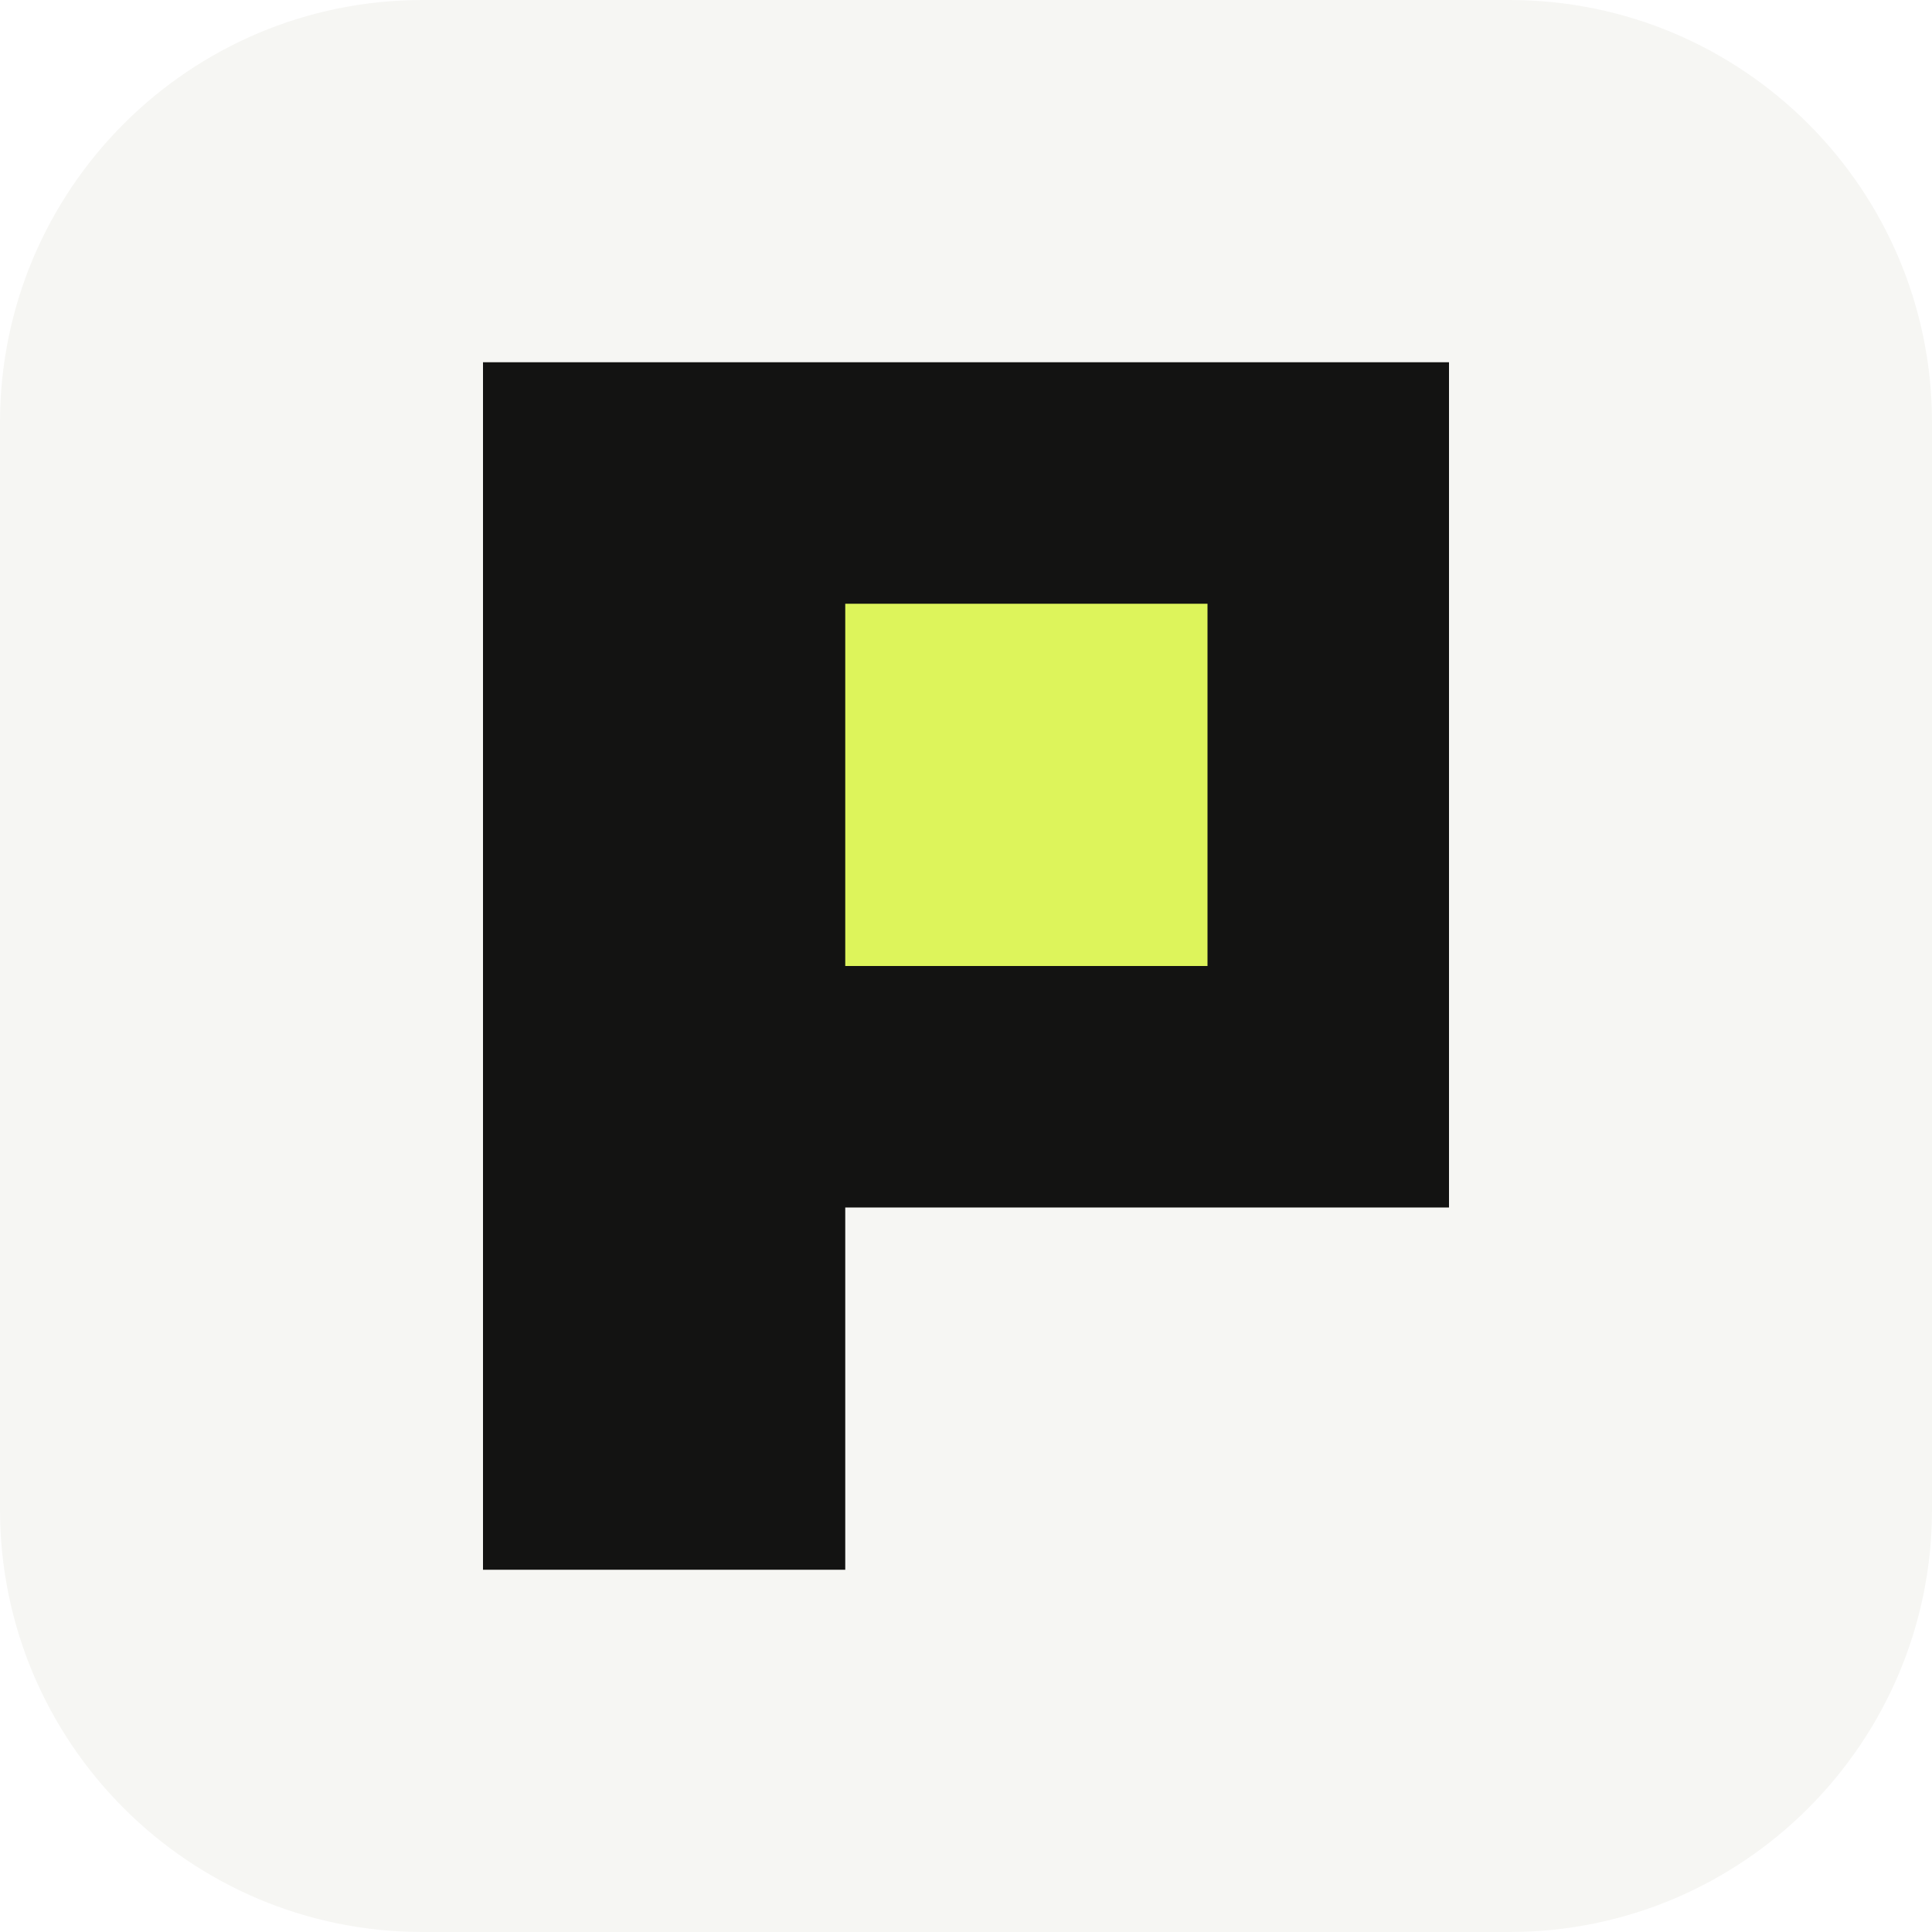
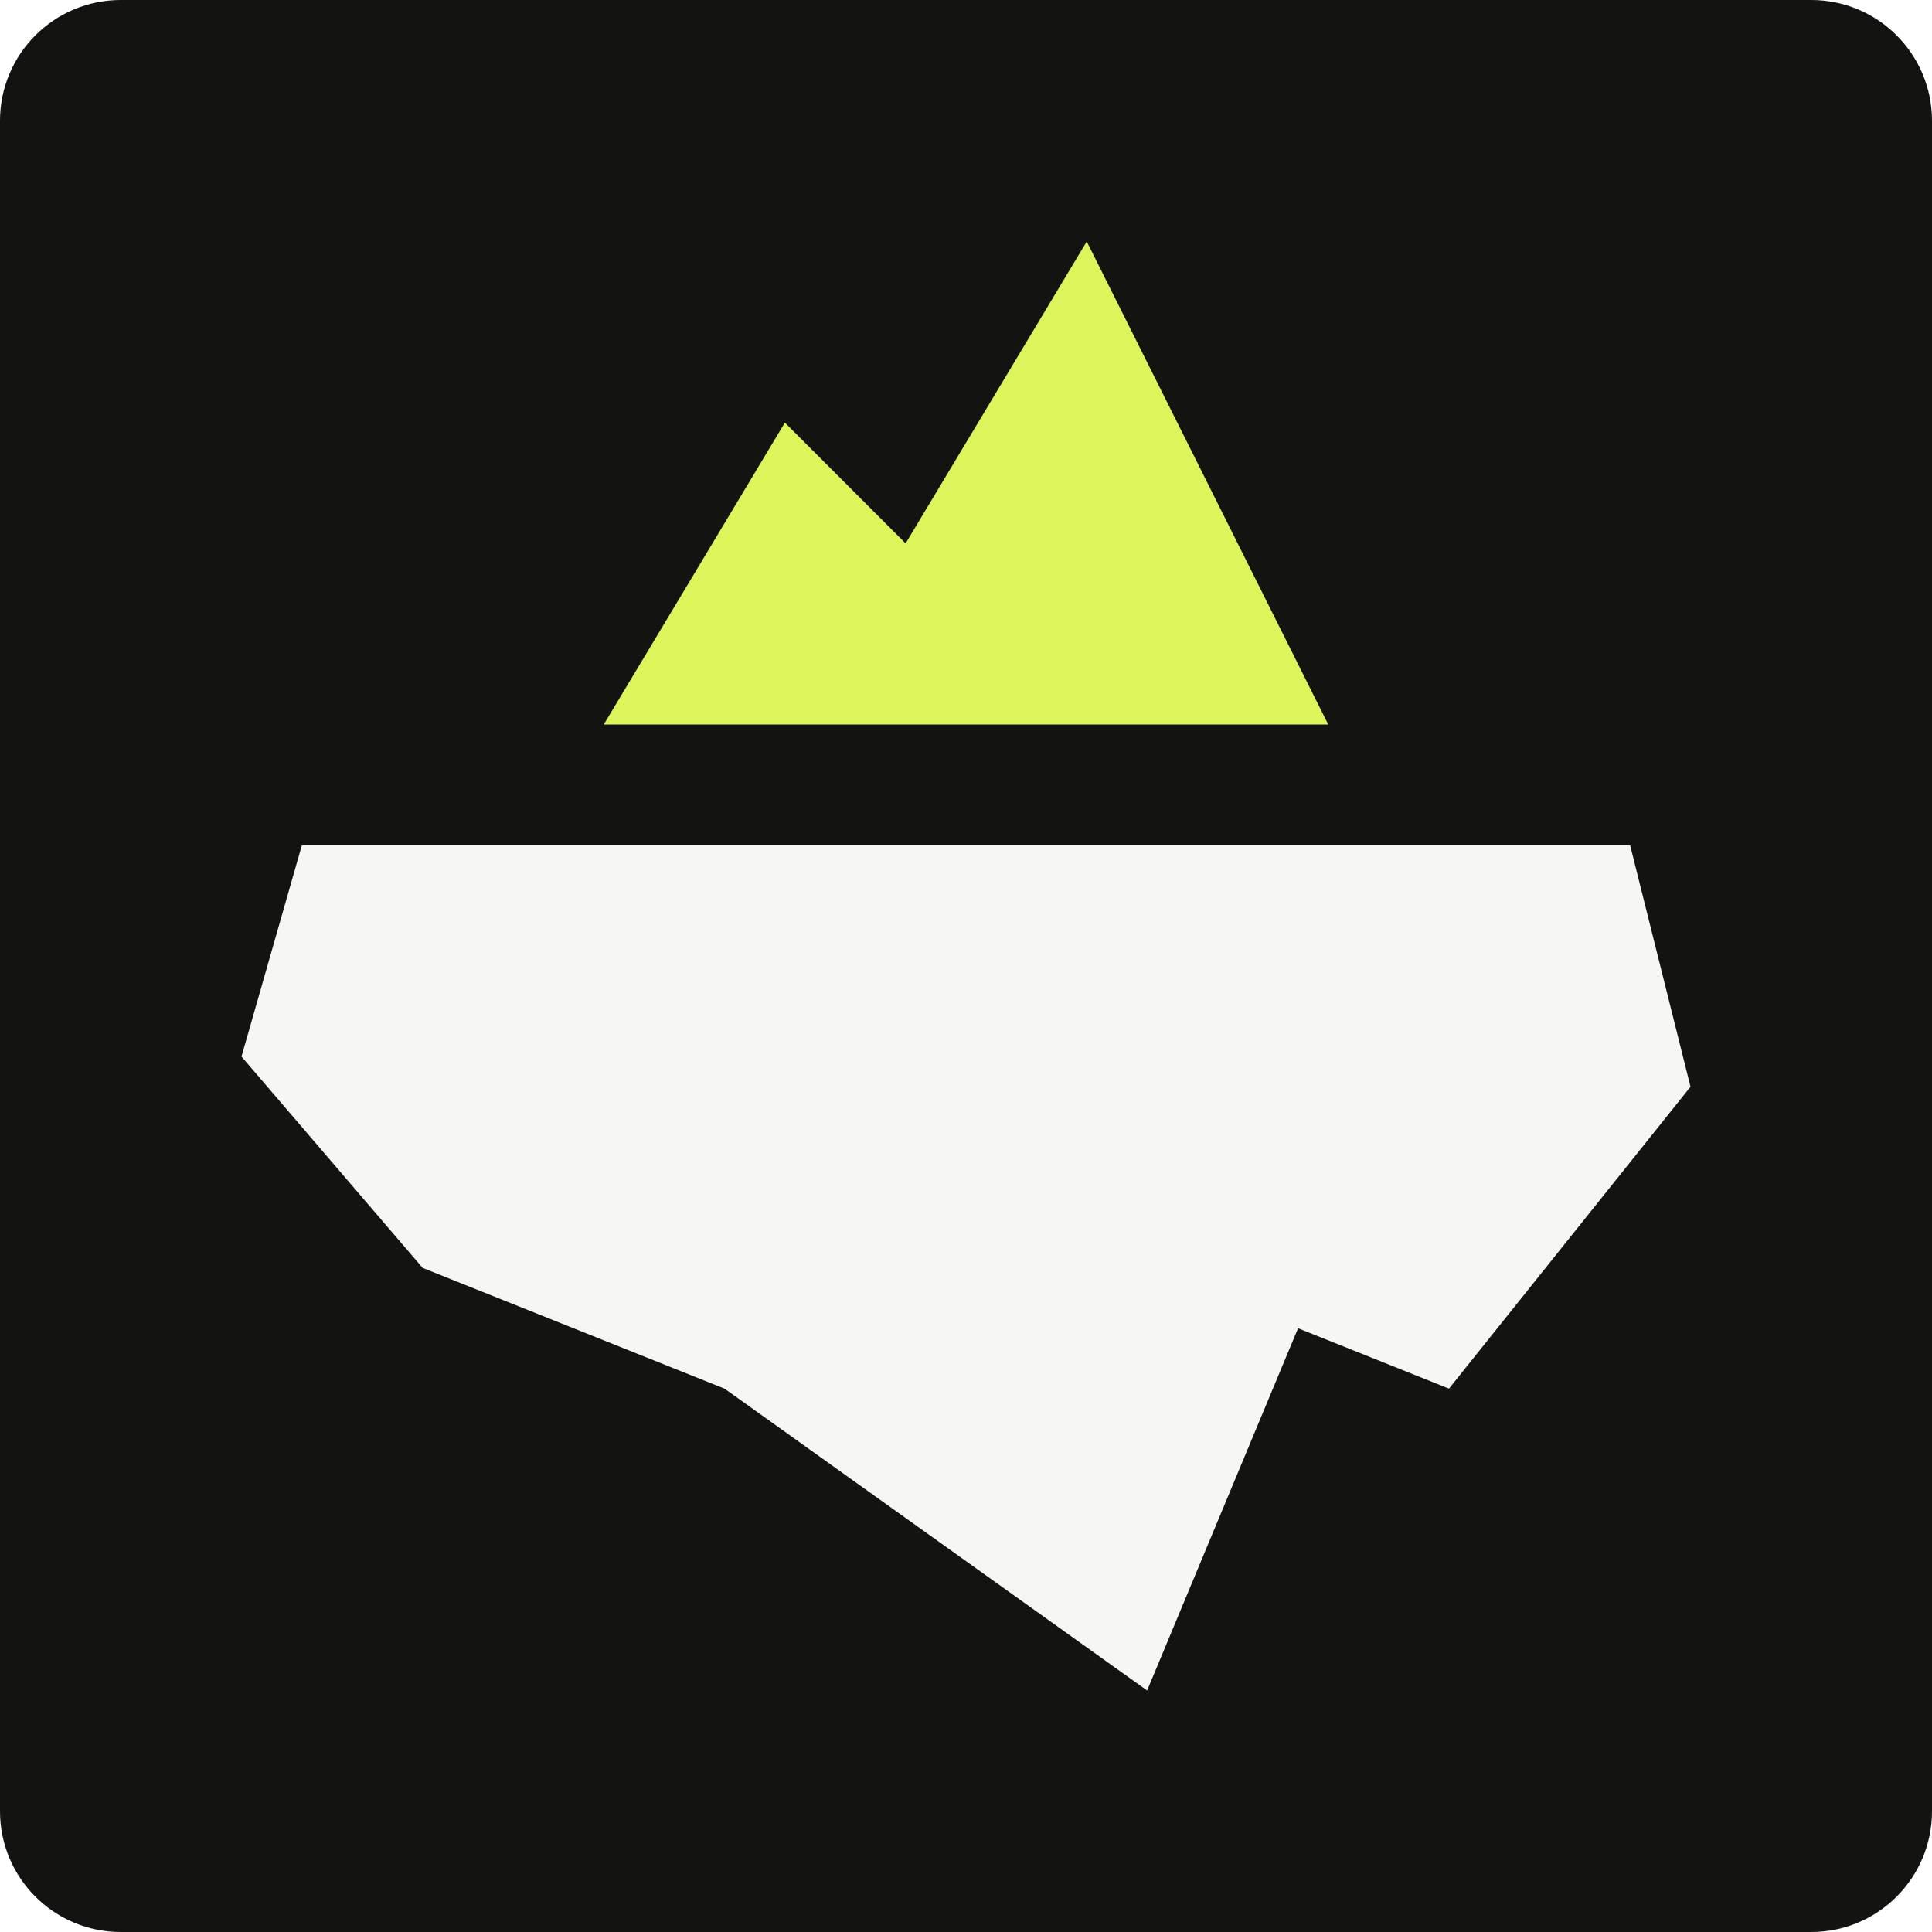
- <svg xmlns="http://www.w3.org/2000/svg" viewBox="0 0 16 16">
-   <rect width="16" height="16" rx="3.5" fill="#F6F6F3" />
-   <path d="M4 3h8v7H7v3H4z" fill="#131312" />
-   <rect x="7" y="5" width="3" height="3" fill="#DDF45B" />
+ <svg xmlns="http://www.w3.org/2000/svg" viewBox="0 0 16 16" role="img" aria-label="Permaily">
+   <rect width="16" height="16" rx="1" fill="#131312" />
+   <path fill="#F6F6F3" d="M2.5 7L13.5 7L14 9L12 11.5L10.75 11L9.5 14L6 11.5L3.5 10.5L2 8.75Z" />
+   <path fill="#DDF45B" d="M5 6L6.5 3.5L7.5 4.5L9 2L11 6Z" />
</svg>
